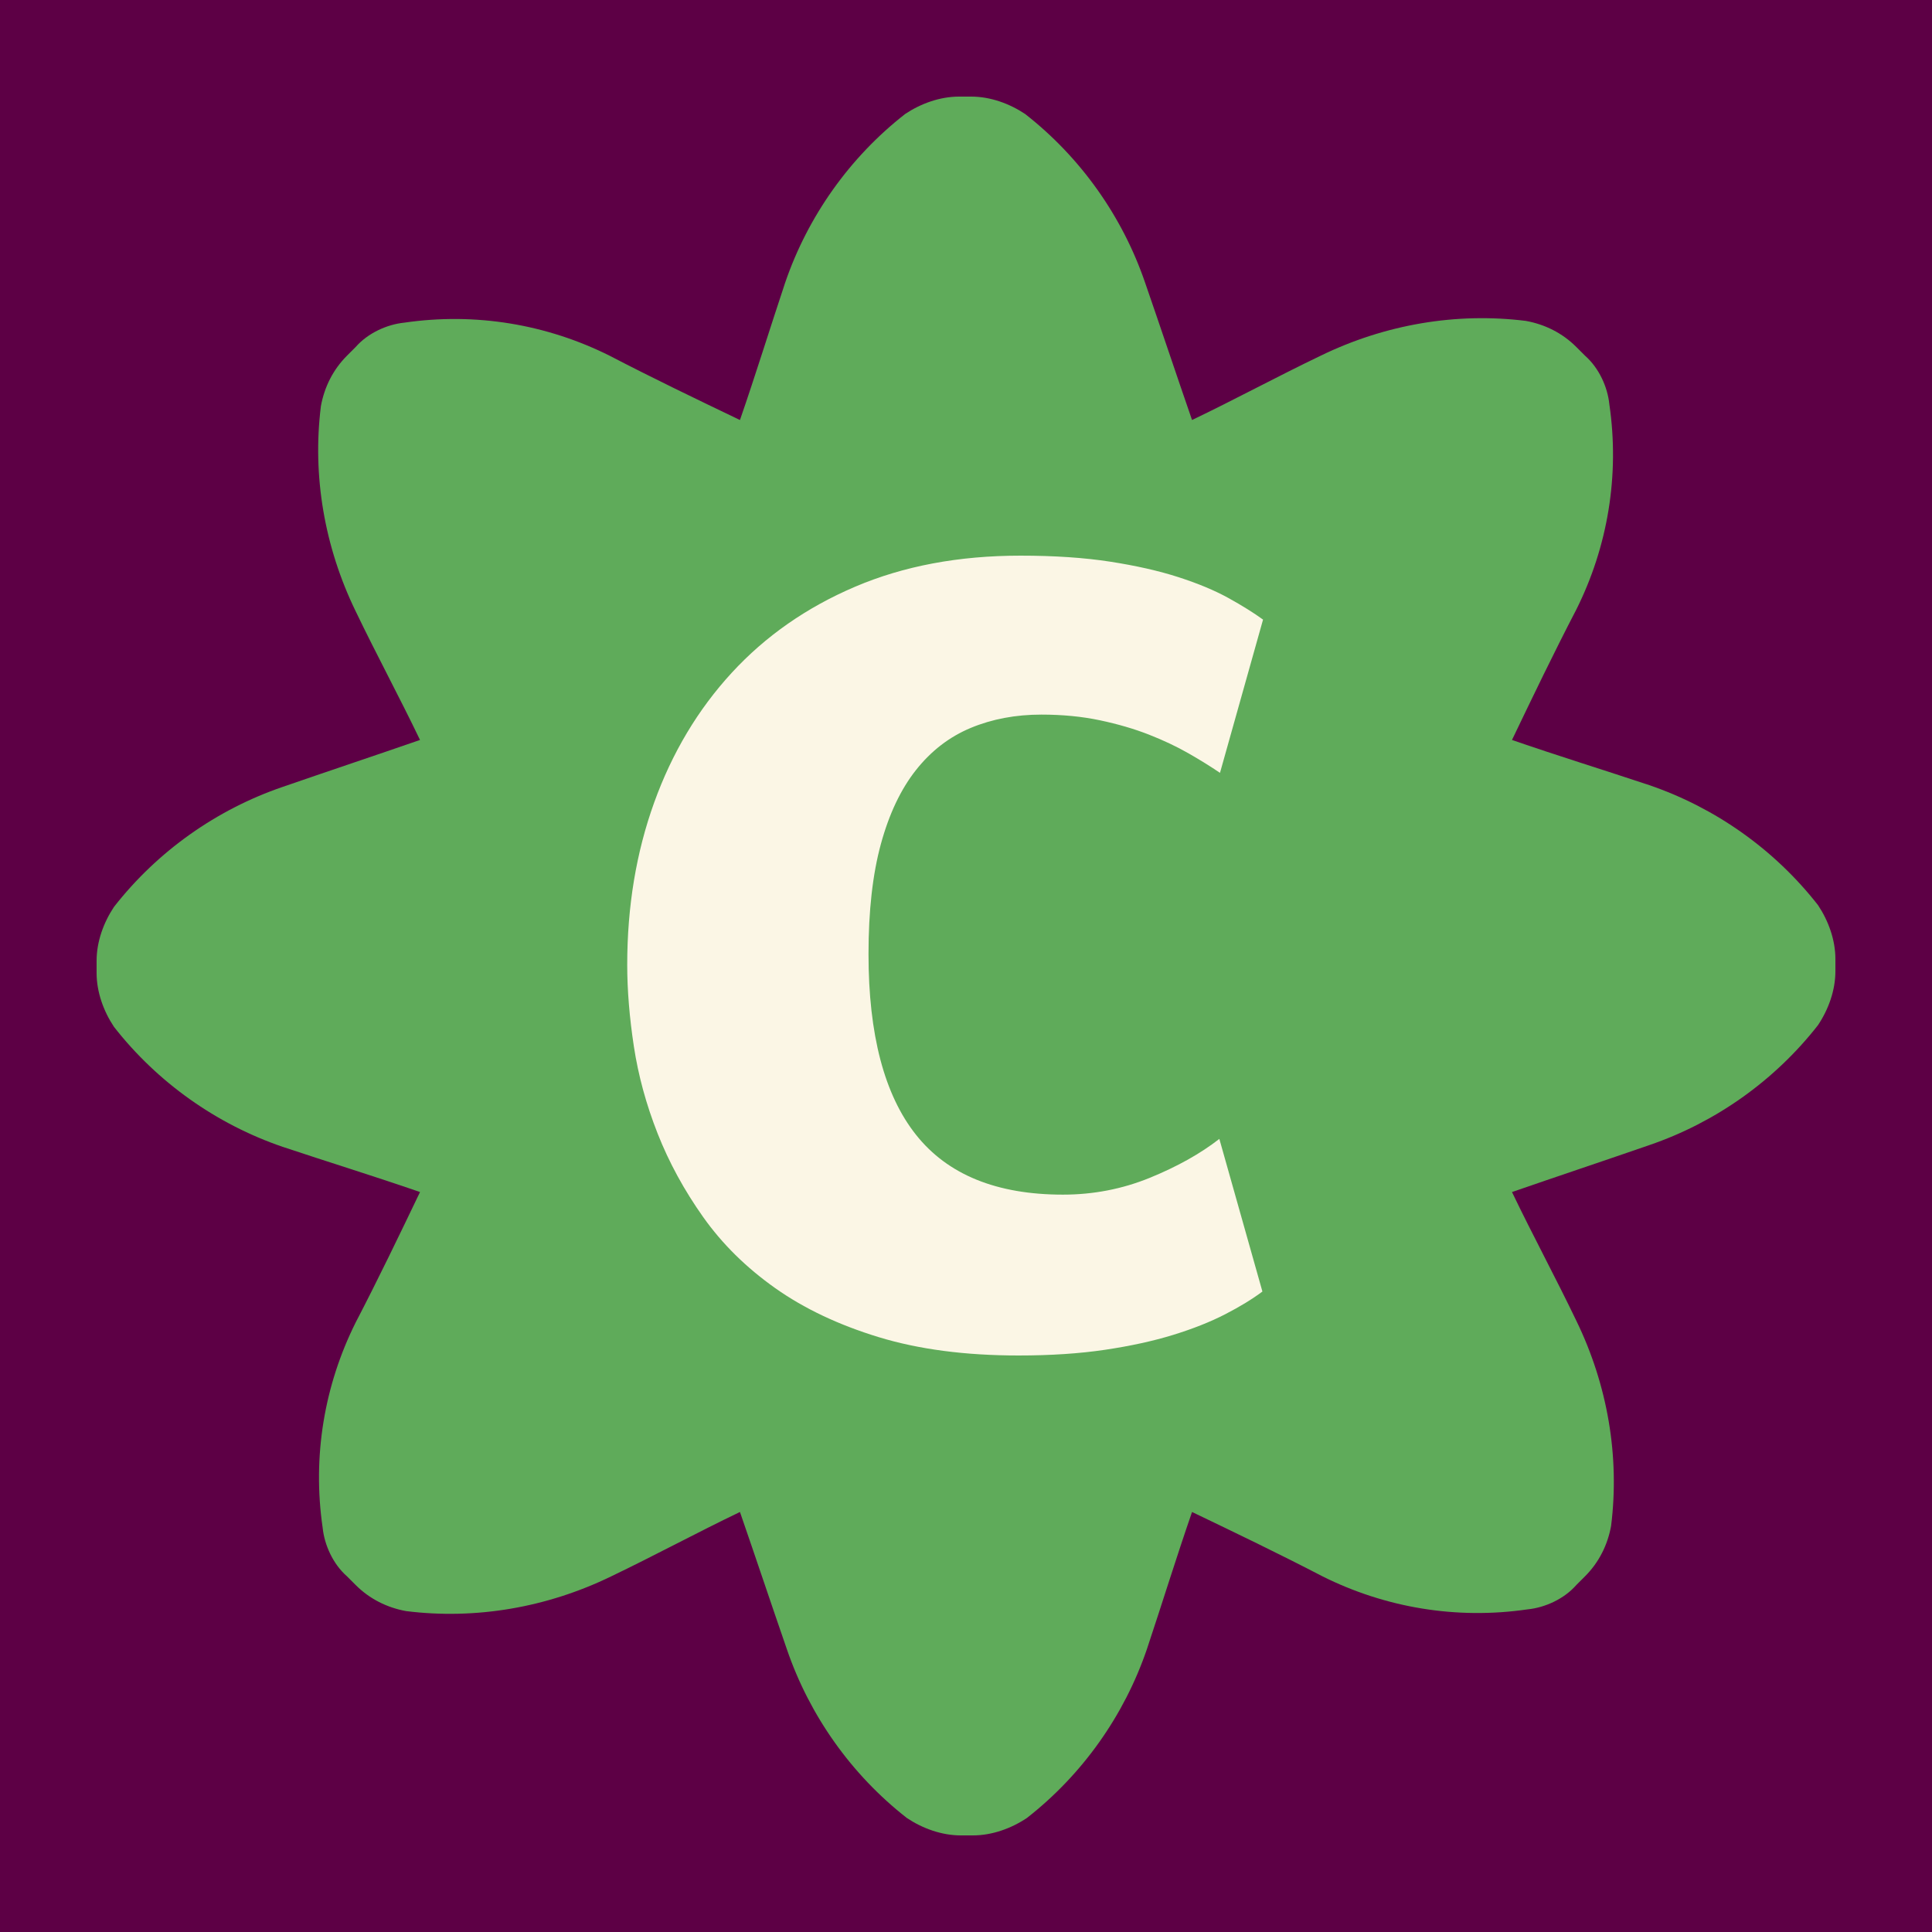
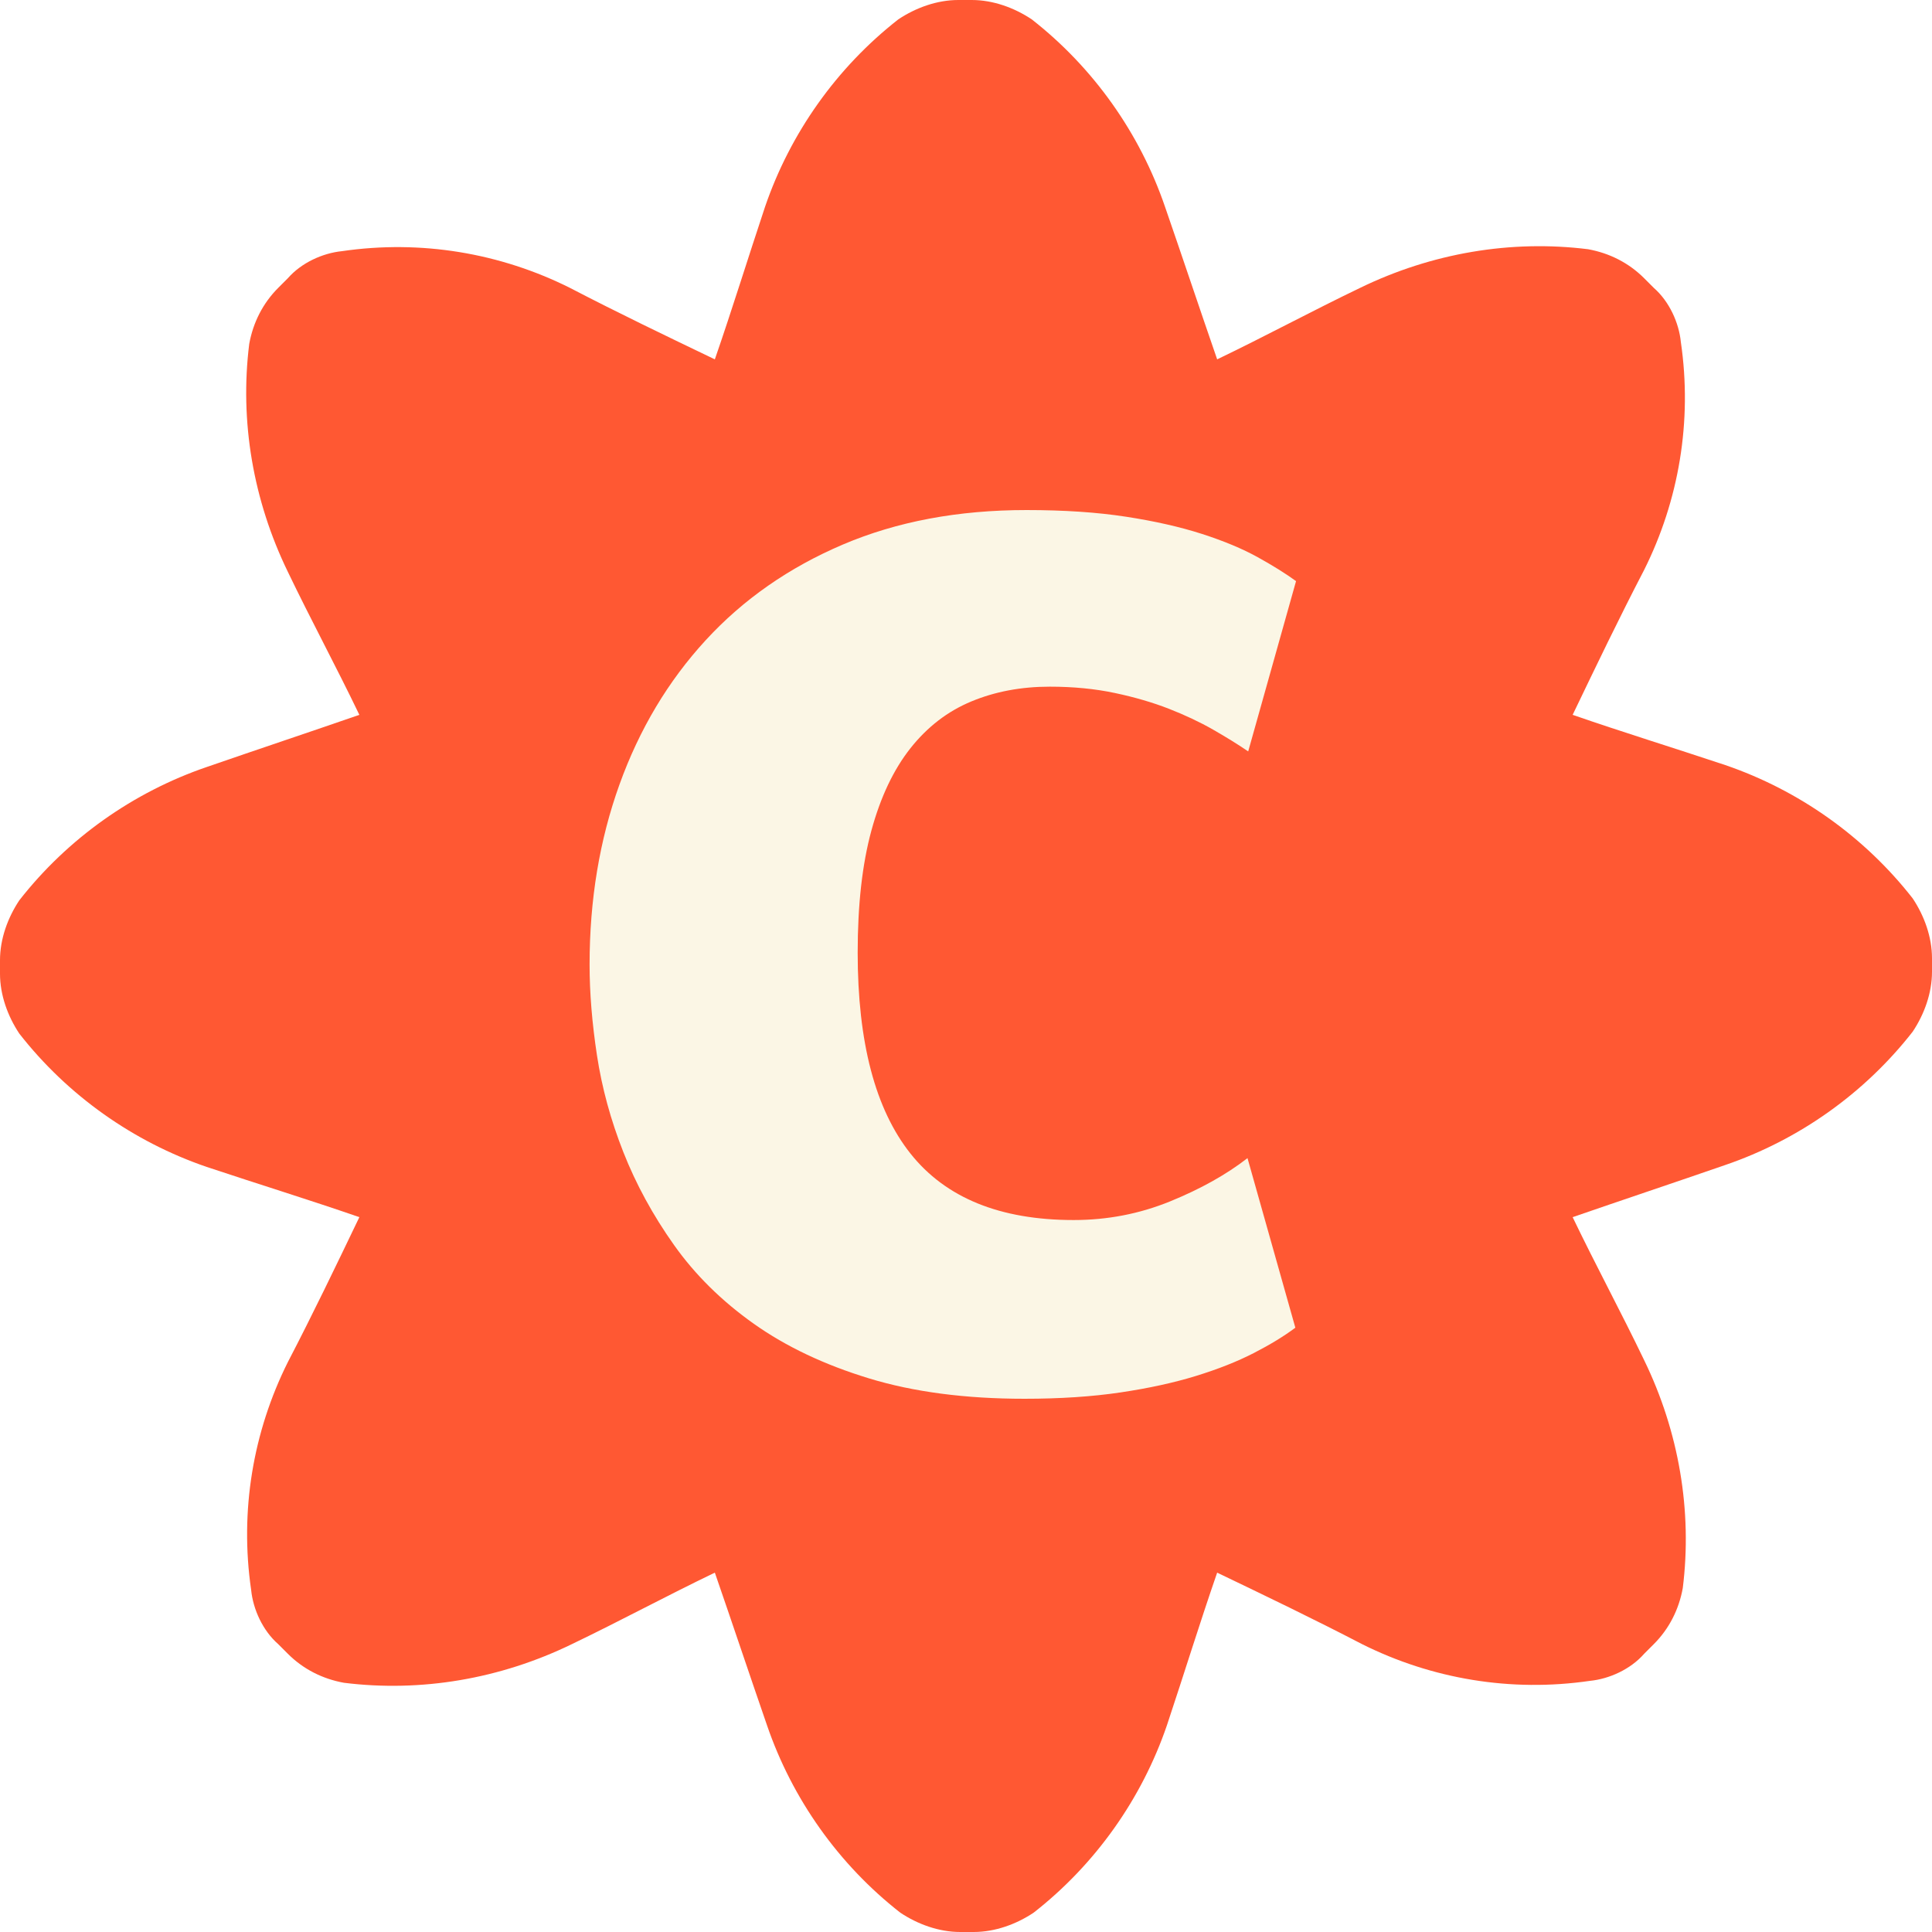
<svg xmlns="http://www.w3.org/2000/svg" viewBox="0 0 32 32" fill="none">
-   <rect width="32" height="32" fill="#5d0045" />
-   <g transform="translate(1.6 1.6) scale(28.8)">
-     <path d="M0.37 0.186C0.379 0.16 0.387 0.134 0.396 0.107C0.409 0.069 0.433 0.035 0.465 0.01C0.474 0.004 0.485 0 0.496 0C0.498 0 0.501 0 0.503 0C0.514 0 0.525 0.004 0.534 0.01C0.566 0.035 0.59 0.069 0.603 0.107C0.612 0.133 0.621 0.16 0.63 0.186C0.655 0.174 0.679 0.161 0.704 0.149C0.741 0.131 0.782 0.124 0.822 0.129C0.833 0.131 0.843 0.136 0.851 0.144C0.852 0.145 0.854 0.147 0.856 0.149C0.864 0.156 0.869 0.167 0.87 0.177C0.876 0.218 0.869 0.259 0.851 0.295C0.838 0.32 0.826 0.345 0.814 0.37C0.84 0.379 0.866 0.387 0.893 0.396C0.931 0.409 0.965 0.433 0.99 0.465C0.996 0.474 1 0.485 1 0.496C1 0.498 1 0.501 1 0.503C1 0.514 0.996 0.525 0.99 0.534C0.965 0.566 0.931 0.59 0.893 0.603C0.867 0.612 0.84 0.621 0.814 0.63C0.826 0.655 0.839 0.679 0.851 0.704C0.869 0.741 0.876 0.782 0.871 0.822C0.869 0.833 0.864 0.843 0.856 0.851C0.855 0.852 0.853 0.854 0.851 0.856C0.844 0.864 0.833 0.869 0.823 0.87C0.782 0.876 0.741 0.869 0.705 0.851C0.68 0.838 0.655 0.826 0.63 0.814C0.621 0.84 0.613 0.866 0.604 0.893C0.591 0.931 0.567 0.965 0.535 0.99C0.526 0.996 0.515 1 0.504 1C0.502 1 0.499 1 0.497 1C0.486 1 0.475 0.996 0.466 0.99C0.434 0.965 0.41 0.931 0.397 0.893C0.388 0.867 0.379 0.84 0.37 0.814C0.345 0.826 0.321 0.839 0.296 0.851C0.259 0.869 0.218 0.876 0.178 0.871C0.167 0.869 0.157 0.864 0.149 0.856C0.148 0.855 0.146 0.853 0.144 0.851C0.136 0.844 0.131 0.833 0.13 0.823C0.124 0.782 0.131 0.741 0.149 0.705C0.162 0.68 0.174 0.655 0.186 0.63C0.16 0.621 0.134 0.613 0.107 0.604C0.069 0.591 0.035 0.567 0.01 0.535C0.004 0.526 0 0.515 0 0.504C0 0.502 0 0.499 0 0.497C0 0.486 0.004 0.475 0.01 0.466C0.035 0.434 0.069 0.41 0.107 0.397C0.133 0.388 0.16 0.379 0.186 0.37C0.174 0.345 0.161 0.321 0.149 0.296C0.131 0.259 0.124 0.218 0.129 0.178C0.131 0.167 0.136 0.157 0.144 0.149C0.145 0.148 0.147 0.146 0.149 0.144C0.156 0.136 0.167 0.131 0.177 0.13C0.218 0.124 0.259 0.131 0.295 0.149C0.32 0.162 0.345 0.174 0.37 0.186Z" fill="#5fab5a" />
+   <g transform="scale(32)">
+     <path d="M0.37 0.186C0.379 0.16 0.387 0.134 0.396 0.107C0.409 0.069 0.433 0.035 0.465 0.01C0.474 0.004 0.485 0 0.496 0C0.498 0 0.501 0 0.503 0C0.514 0 0.525 0.004 0.534 0.01C0.566 0.035 0.59 0.069 0.603 0.107C0.612 0.133 0.621 0.16 0.63 0.186C0.655 0.174 0.679 0.161 0.704 0.149C0.741 0.131 0.782 0.124 0.822 0.129C0.833 0.131 0.843 0.136 0.851 0.144C0.852 0.145 0.854 0.147 0.856 0.149C0.864 0.156 0.869 0.167 0.87 0.177C0.876 0.218 0.869 0.259 0.851 0.295C0.838 0.32 0.826 0.345 0.814 0.37C0.84 0.379 0.866 0.387 0.893 0.396C0.931 0.409 0.965 0.433 0.99 0.465C0.996 0.474 1 0.485 1 0.496C1 0.498 1 0.501 1 0.503C1 0.514 0.996 0.525 0.99 0.534C0.965 0.566 0.931 0.59 0.893 0.603C0.867 0.612 0.84 0.621 0.814 0.63C0.826 0.655 0.839 0.679 0.851 0.704C0.869 0.741 0.876 0.782 0.871 0.822C0.869 0.833 0.864 0.843 0.856 0.851C0.855 0.852 0.853 0.854 0.851 0.856C0.844 0.864 0.833 0.869 0.823 0.87C0.782 0.876 0.741 0.869 0.705 0.851C0.68 0.838 0.655 0.826 0.63 0.814C0.621 0.84 0.613 0.866 0.604 0.893C0.591 0.931 0.567 0.965 0.535 0.99C0.526 0.996 0.515 1 0.504 1C0.502 1 0.499 1 0.497 1C0.486 1 0.475 0.996 0.466 0.99C0.434 0.965 0.41 0.931 0.397 0.893C0.388 0.867 0.379 0.84 0.37 0.814C0.345 0.826 0.321 0.839 0.296 0.851C0.259 0.869 0.218 0.876 0.178 0.871C0.167 0.869 0.157 0.864 0.149 0.856C0.148 0.855 0.146 0.853 0.144 0.851C0.136 0.844 0.131 0.833 0.13 0.823C0.124 0.782 0.131 0.741 0.149 0.705C0.162 0.68 0.174 0.655 0.186 0.63C0.16 0.621 0.134 0.613 0.107 0.604C0.069 0.591 0.035 0.567 0.01 0.535C0.004 0.526 0 0.515 0 0.504C0 0.502 0 0.499 0 0.497C0 0.486 0.004 0.475 0.01 0.466C0.035 0.434 0.069 0.41 0.107 0.397C0.133 0.388 0.16 0.379 0.186 0.37C0.174 0.345 0.161 0.321 0.149 0.296C0.131 0.259 0.124 0.218 0.129 0.178C0.131 0.167 0.136 0.157 0.144 0.149C0.145 0.148 0.147 0.146 0.149 0.144C0.156 0.136 0.167 0.131 0.177 0.13C0.218 0.124 0.259 0.131 0.295 0.149C0.32 0.162 0.345 0.174 0.37 0.186Z" fill="#ff5833" />
    <g transform="translate(0.488 0.494) scale(0.00036421 -0.00036421) translate(-574 -604.5)">
      <path d="M690-27Q564-27 469 2Q374 31 305.5 79.5Q237 128 192 191.5Q147 255 120 323.5Q93 392 82.5 461Q72 530 72 590Q72 728 114.5 846Q157 964 237 1051Q317 1138 432 1187Q547 1236 693 1236Q773 1236 834.5 1226.5Q896 1217 942.5 1202Q989 1187 1021.5 1169Q1054 1151 1076 1135L1008 893Q986 908 958 924Q930 940 895.5 953.5Q861 967 818.5 976Q776 985 726 985Q665 985 614.5 964Q564 943 528 897.5Q492 852 472.5 780.5Q453 709 453 607Q453 416 528 321.5Q603 227 760 227Q832 227 897 253.5Q962 280 1007 315L1075 74Q1051 56 1016 38Q981 20 934 5.5Q887-9 826.5-18Q766-27 690-27Z" fill="#fbf6e5" />
    </g>
  </g>
</svg>
